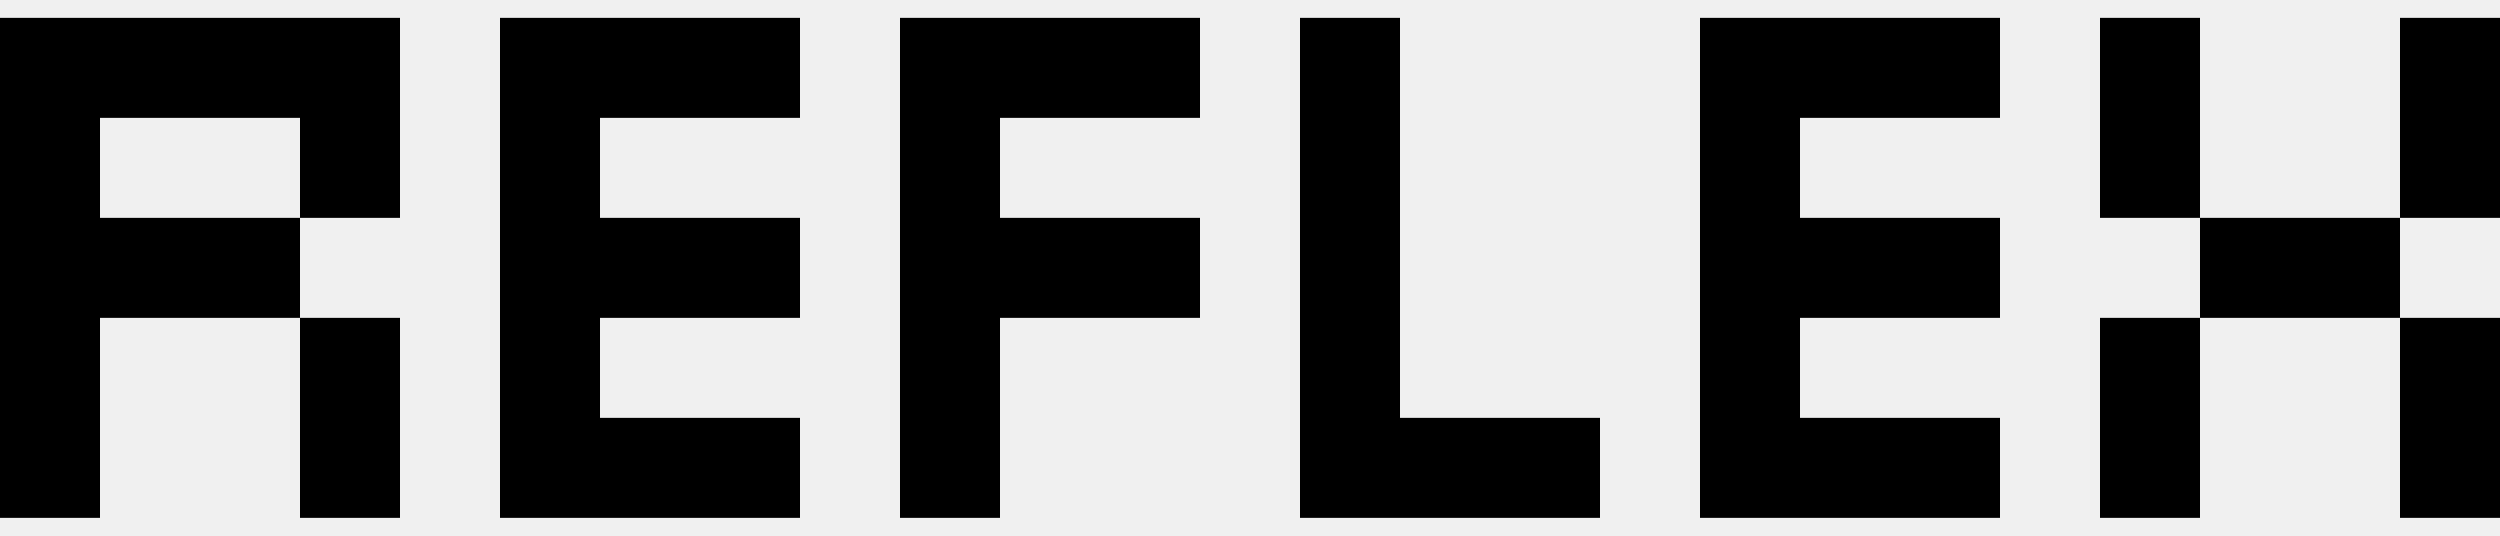
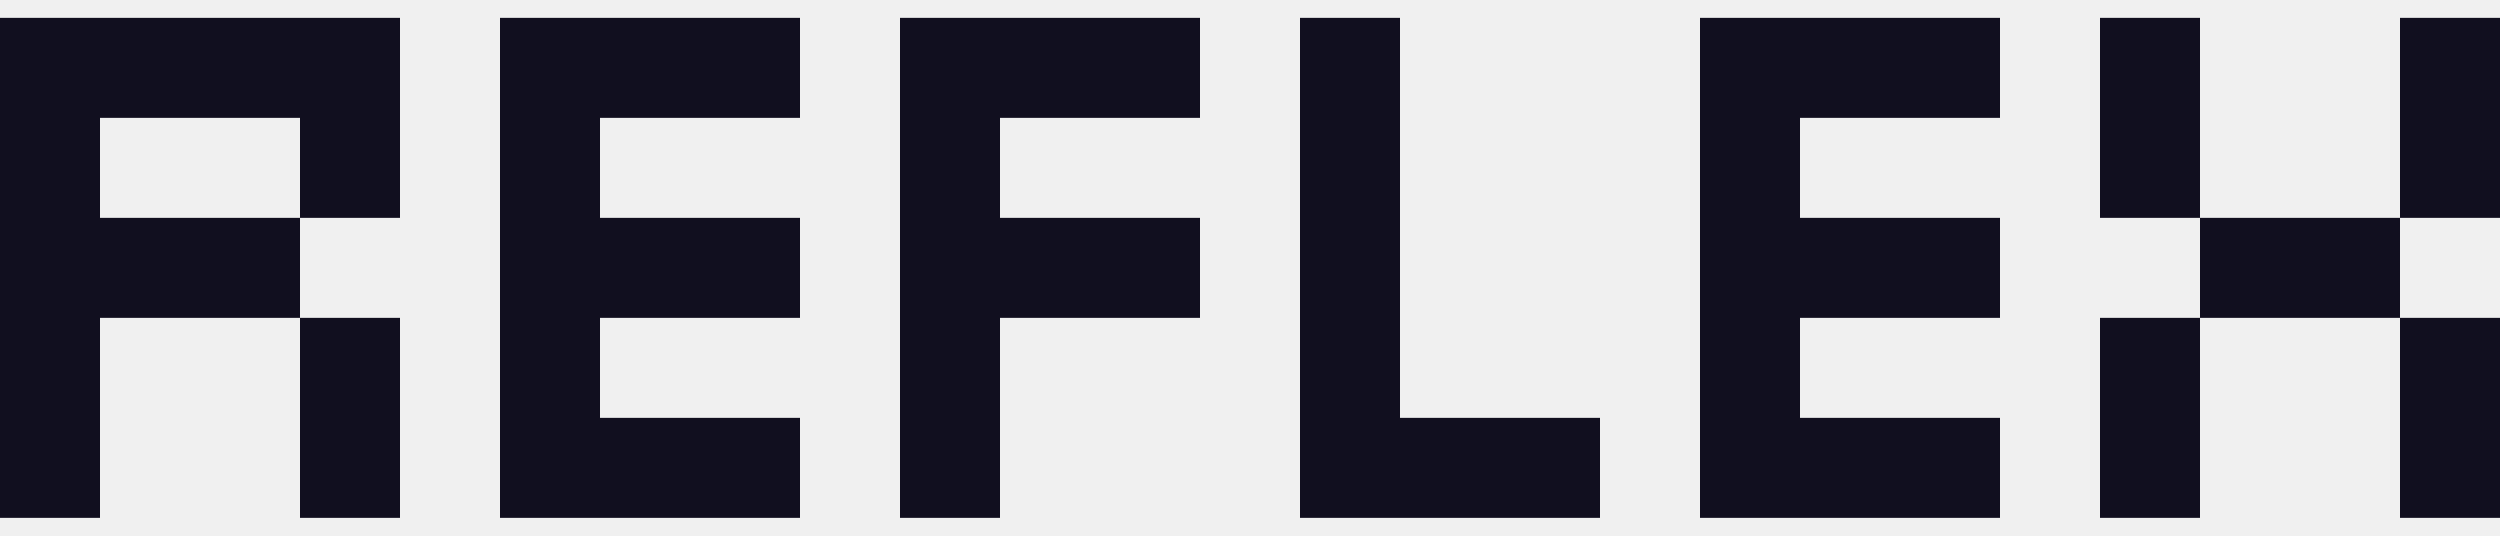
<svg xmlns="http://www.w3.org/2000/svg" width="56" height="12" viewBox="0 0 56 12">
-   <style>path{fill:black}@media (prefers-color-scheme:dark){path{fill:white}}</style>
+   <style>path{fill:#110F1F}@media (prefers-color-scheme:dark){path{fill:#fff}}</style>
  <path d="M0 11.6V.4h8.96v4.48H6.72V2.64H2.24v2.24h4.48v2.24H2.24v4.48H0Zm6.72 0V7.12h2.24v4.48H6.72Zm4.48 0V.4h6.72v2.24h-4.48v2.24h4.48v2.24h-4.48v2.24h4.48v2.24H11.2Zm8.96 0V.4h6.72v2.24H22.4v2.24h4.48v2.24H22.4v4.48h-2.24Zm8.96 0V.4h2.24v8.96h4.48v2.24h-6.72Zm8.96 0V.4h6.72v2.24h-4.48v2.24h4.48v2.24h-4.48v2.24h4.48v2.24h-6.72Zm8.96-6.72V.4h2.24v4.48h-2.24Zm6.72 0V.4H56v4.48h-2.24Zm-4.48 2.24V4.88h4.48v2.24h-4.48Zm-2.24 4.48V7.12h2.24v4.48h-2.24Zm6.72 0V7.12H56v4.48h-2.24Z" />
</svg>
